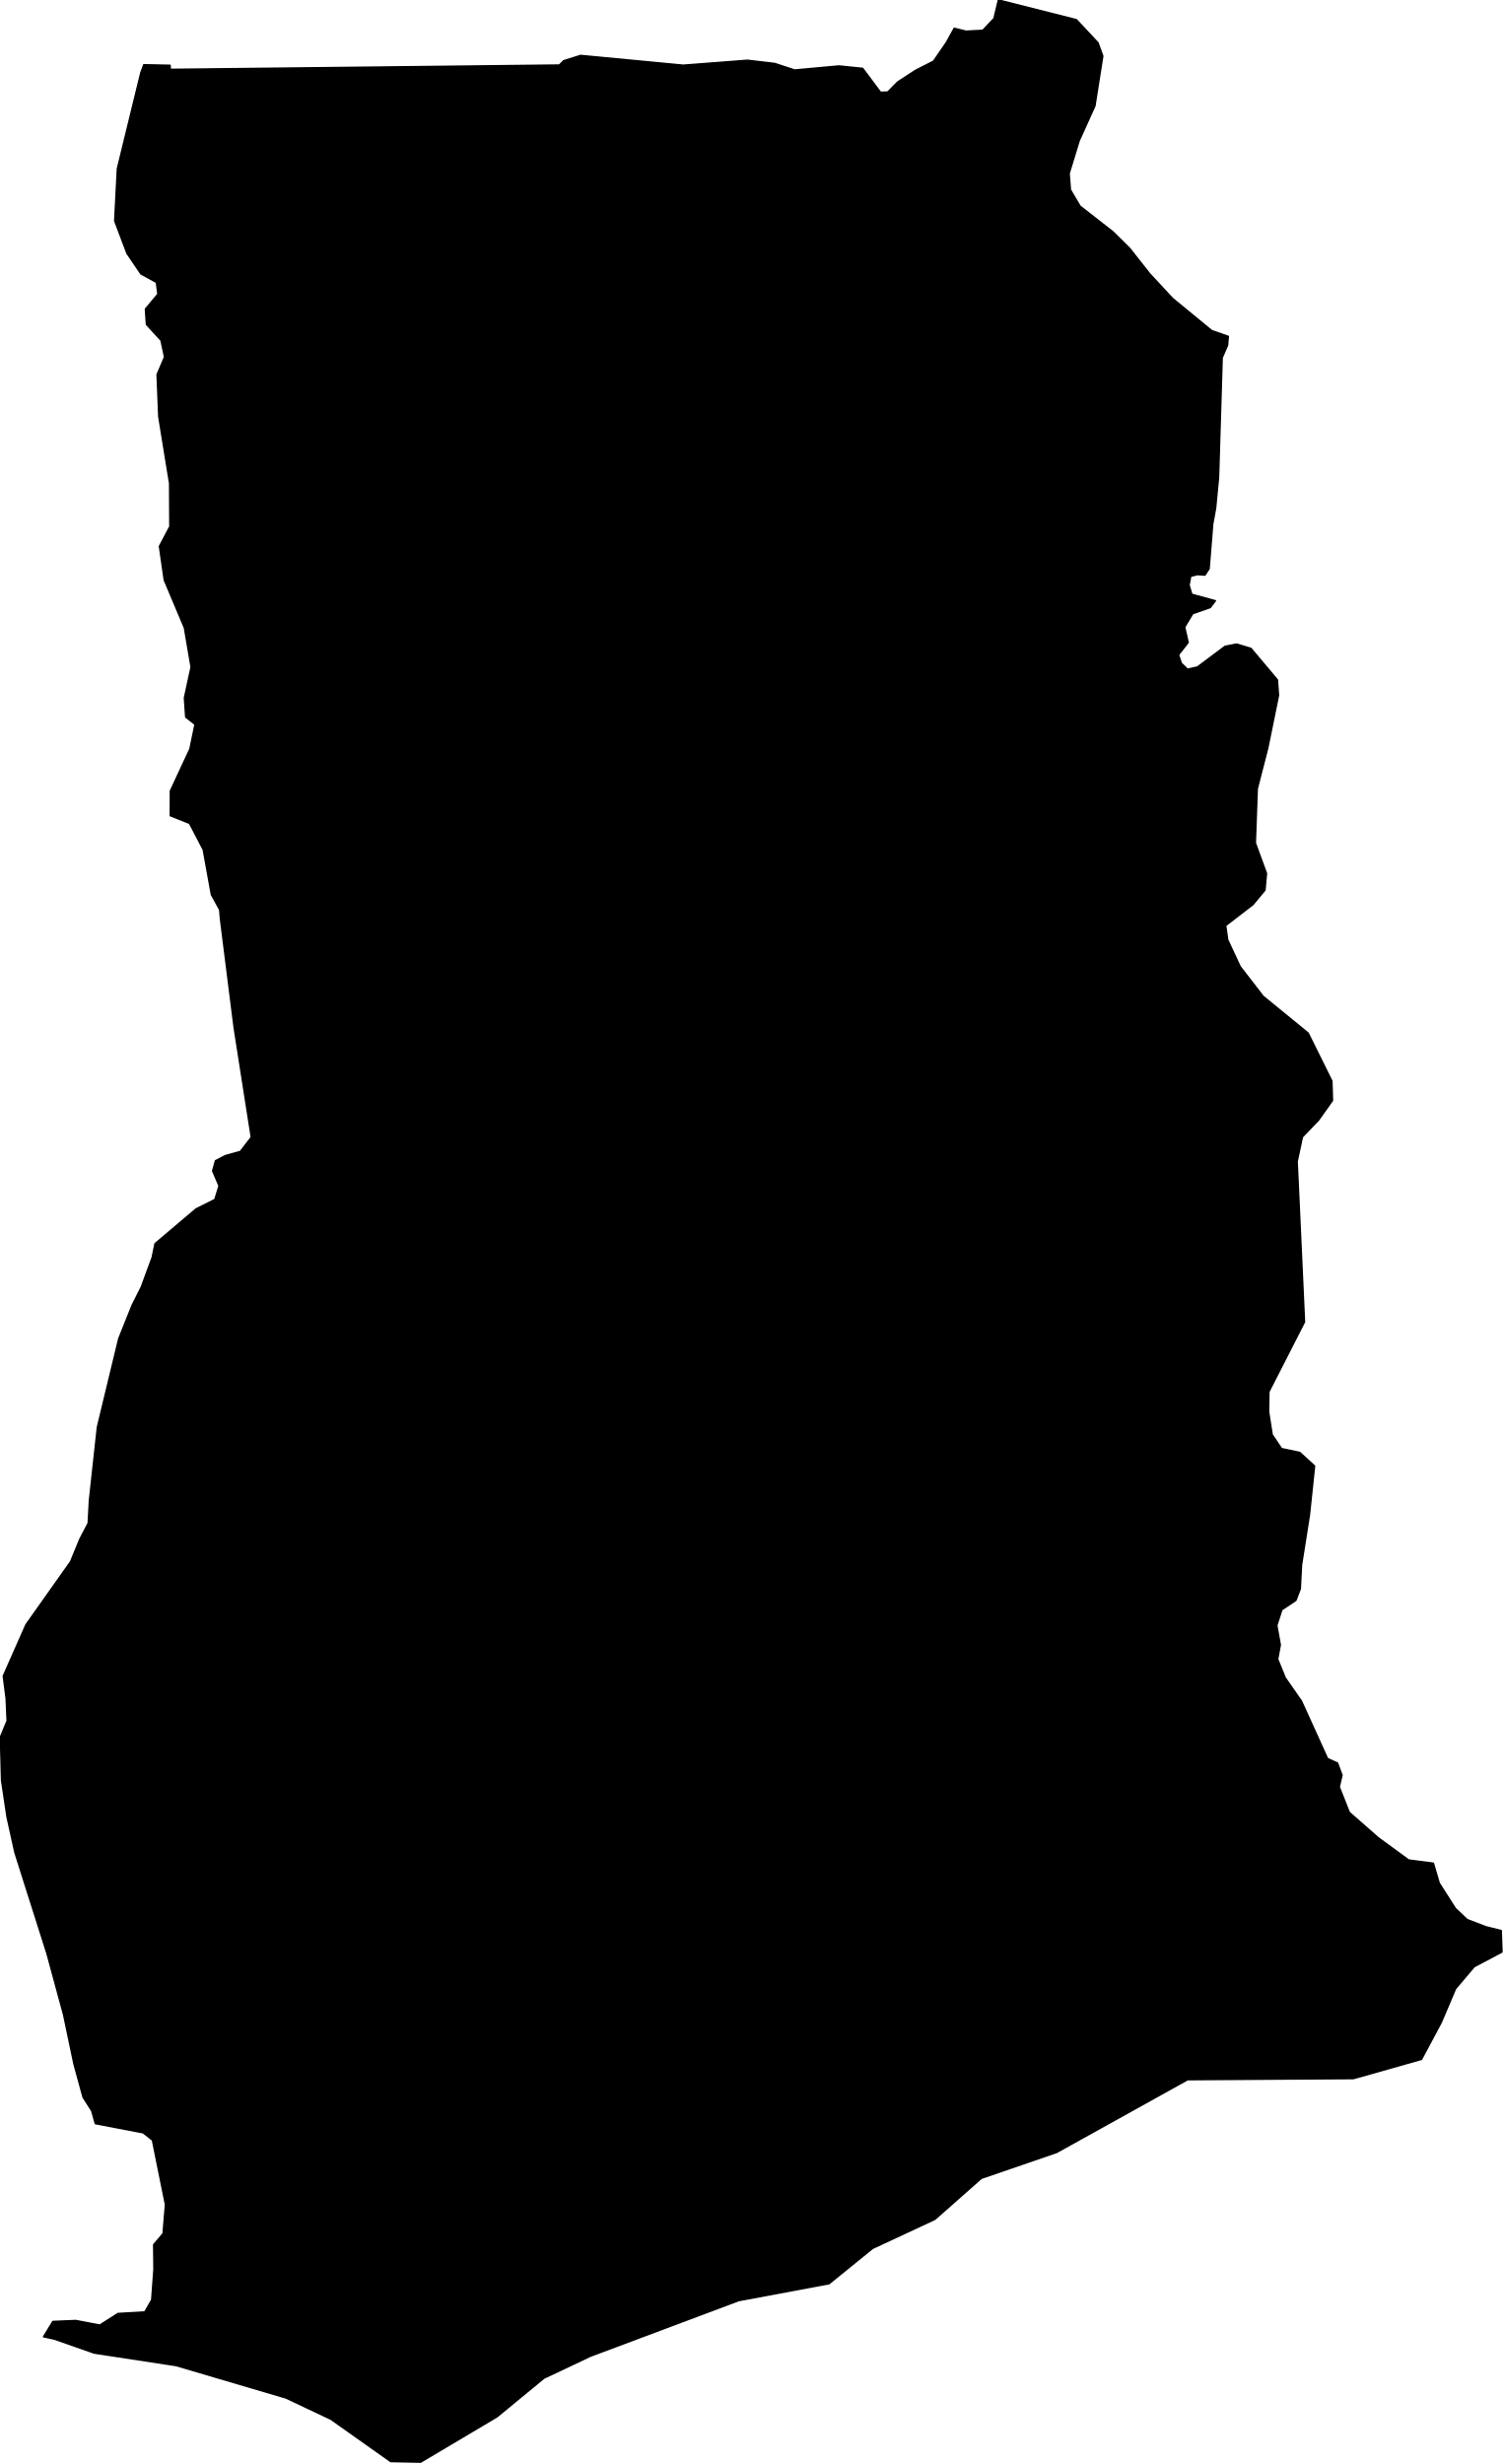
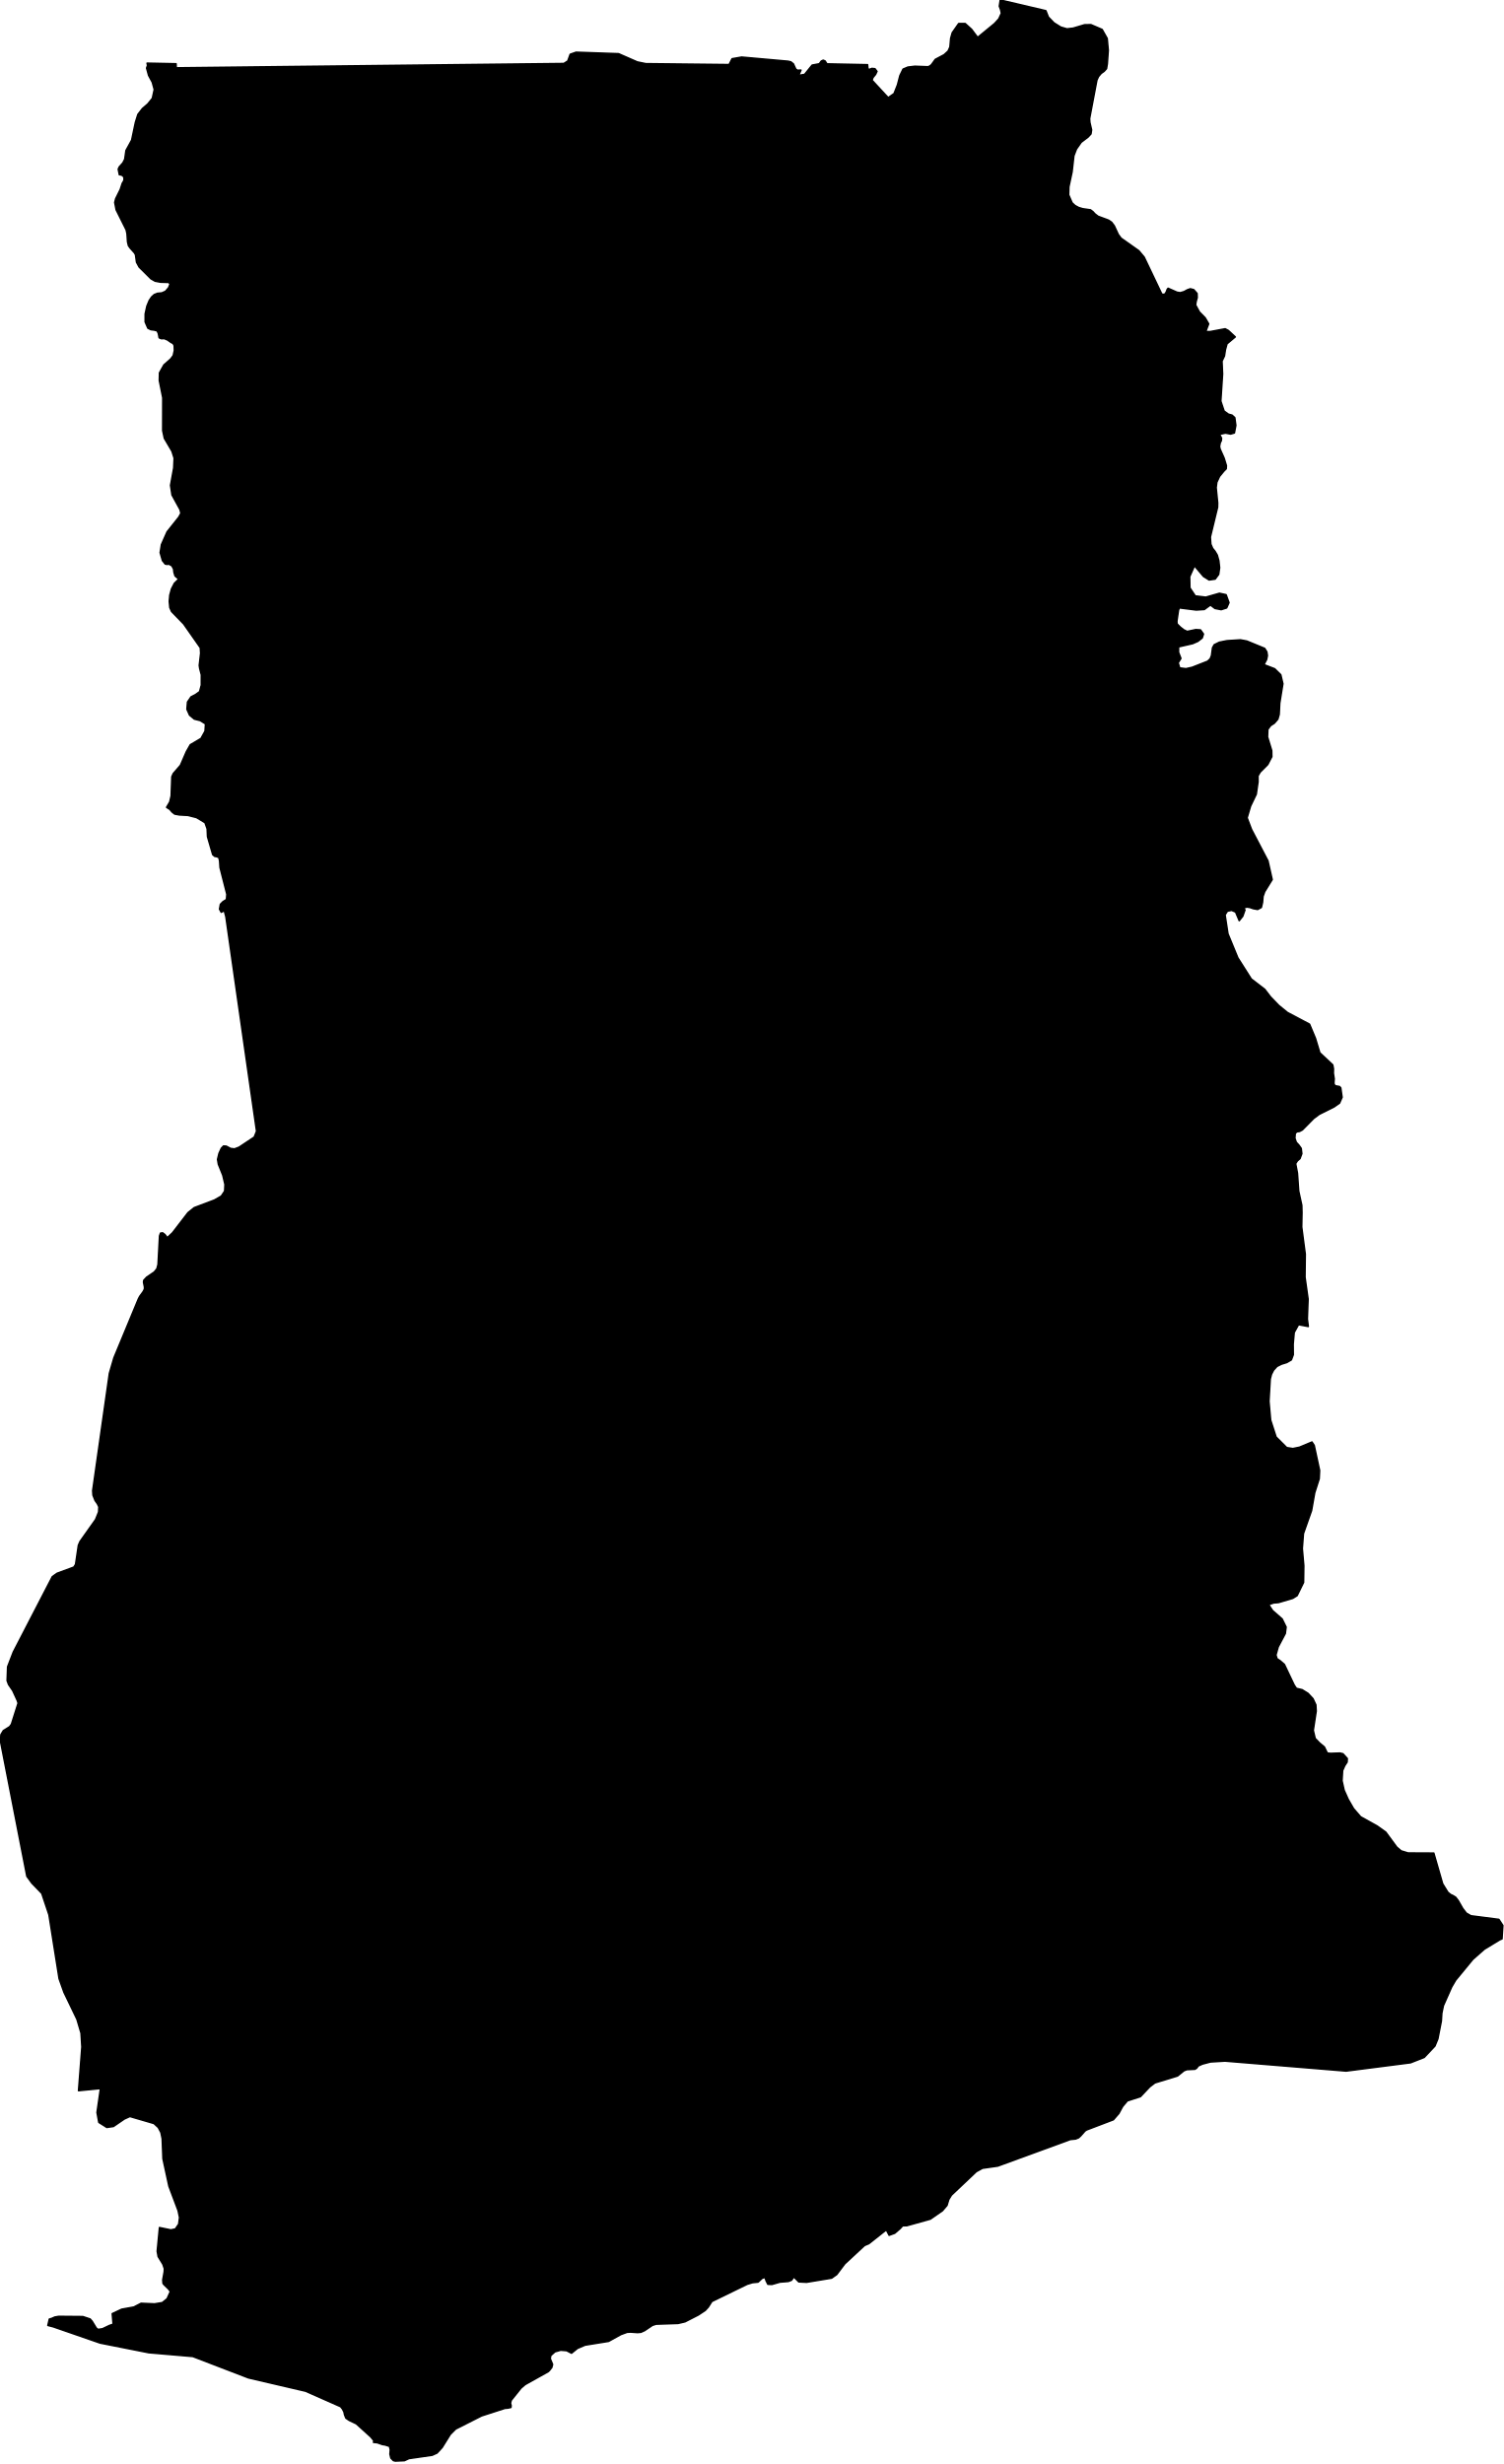
- <svg xmlns="http://www.w3.org/2000/svg" enable_background="new 0 0 1000 1640" height="1640px" pretty_print="False" style="stroke-linejoin: round; stroke:#000; fill: none;" version="1.1" viewBox="0 0 1000 1640" width="1000px">
+ <svg xmlns="http://www.w3.org/2000/svg" enable_background="new 0 0 1000 1639" height="1639px" pretty_print="False" style="stroke-linejoin: round; stroke:#000; fill: none;" version="1.1" viewBox="0 0 1000 1639" width="1000px">
  <defs>
    <style type="text/css">path { fill-rule: evenodd; }</style>
  </defs>
  <g class="" fill="#000" id="country">
-     <path d="M279.967,1638.76L330.781,1608.587L362.036,1582.873L392.927,1568.258L491.66,1531.238L551.835,1519.968L580.792,1496.466L622.318,1477.1L653.176,1449.838L703.323,1432.596L790.461,1384.193L883.467,1383.581L900.83,1383.481L946.149,1370.649L959.292,1346.048L968.821,1323.633L981.283,1308.953L999.695,1299.22L999.202,1284.989L988.957,1282.427L976.508,1277.63L968.706,1270.245L957.925,1253.378L954.042,1240.134L937.63,1238.023L917.381,1223.23L898.079,1206.287L891.378,1189.358L893.225,1181.536L890.249,1173.49L883.596,1170.479L866.208,1132.184L855.456,1116.754L850.388,1104.359L852.147,1094.789L849.809,1081.857L853.197,1071.412L862.532,1065.165L865.458,1057.518L866.289,1041.488L871.541,1008.241L874.964,975.719L865.098,966.723L852.99,964.186L846.736,954.878L844.332,939.523L844.57,926.279L868.261,879.875L863.36,773.025L866.875,756.708L877.652,745.475L886.887,732.482L886.485,719.525L870.677,687.603L840.731,663.126L825.416,643.311L817.142,625.582L815.776,616.049L833.916,602.105L841.941,592.46L842.949,581.34L835.532,561.05L836.818,524.942L843.801,497.842L850.956,462.771L850.204,452.488L832.612,431.561L823.093,428.7L815.378,430.212L797.005,443.955L790.388,445.442L786.233,441.381L784.407,435.846L790.825,427.638L788.493,417.393L793.876,408.447L805.547,404.361L808.974,399.864L793.258,395.566L791.411,389.481L792.531,383.546L797.058,382.422L802.025,382.759L804.771,378.511L807.16,348.738L809.069,338.343L811.042,317.79L813.459,238.071L817.038,229.862L817.541,223.903L806.513,220.042L780.457,198.653L765.212,182.211L751.945,165.369L740.744,154.299L718.893,137.22L712.459,126.363L711.593,115.493L718.247,93.729L728.754,70.503L733.99,37.332L730.807,28.486L716.451,13.119L664.564,0L661.62,12.281L654.154,20.203L642.948,20.777L635.145,18.841L629.928,28.299L621.34,40.755L609.308,46.877L597.515,54.561L590.882,61.282L586.074,61.445L574.194,45.528L558.422,43.916L528.894,46.615L515.659,42.267L497.528,40.13L454.784,43.416L386.42,36.907L375.242,40.43L372.274,43.304L304.615,44.066L230.138,44.903L167.813,45.59L113.302,46.19L113.209,43.479L95.714,43.116L93.759,48.464L78.154,112.307L76.373,147.015L84.527,168.605L93.765,182.248L104.109,187.933L105.113,195.741L96.811,205.712L97.492,215.969L107.19,226.526L109.55,237.634L104.583,249.303L105.711,277.314L112.927,321.689L113.078,350.462L106.141,363.606L109.371,386.07L122.761,417.83L125.066,431.286L127.23,443.98L122.773,464.545L123.64,477.264L129.842,482.137L126.437,498.517L113.447,526.403L113.362,542.908L126.194,548.031L135.322,565.56L140.747,595.496L146.25,605.516L146.778,611.676L155.92,684.179L167.302,756.92L159.983,766.416L149.957,769.189L143.428,772.575L141.558,779.347L145.822,789.293L143.013,798.388L130.505,804.648L103.225,827.75L101.318,836.945L94.078,856.636L88.028,868.656L79.1,890.933L64.861,949.905L59.542,998.758L58.736,1013.788L53.226,1024.309L46.992,1039.452L17.341,1081.32L2.2,1115.542L4.124,1130.41L4.782,1145.34L0.305,1156.11L1.072,1185.035L4.701,1209.236L9.949,1232.988L31.281,1300.182L42.369,1340.963L49.285,1373.848L55.347,1395.963L61.086,1404.934L63.454,1413.442L95.276,1419.539L101.484,1424.425L110.158,1467.305L108.569,1486.646L102.312,1493.993L102.501,1510.398L101,1530.763L96.373,1538.822L78.529,1539.846L66.419,1547.568L50.443,1544.507L35.189,1545.144L29.015,1555.289L36.265,1556.876L62.637,1566.134L117.237,1574.468L190.374,1596.055L220.273,1610.198L260.027,1638.348L279.967,1638.76Z " />
+     <path d="M262.996,1637.058L269.005,1636.789L272.034,1635.4L287.528,1633.16L290.712,1631.709L294.089,1628.06L299.529,1619.311L303.126,1615.724L320.362,1606.996L335.803,1602.009L337.897,1601.823L339.882,1601.377L339.992,1600.174L339.591,1598.474L340.096,1596.608L346.585,1588.512L349.321,1586.159L364.718,1577.555L365.651,1576.601L367.061,1574.777L367.574,1572.765L366.013,1568.933L366.371,1566.87L369.153,1564.372L372.976,1563.294L376.935,1563.625L380.162,1565.305L380.317,1565.18L384.123,1562.091L389.2,1559.935L404.838,1557.416L412.988,1552.906L417.15,1551.383L419.436,1551.258L424.072,1551.58L426.349,1551.383L428.791,1550.273L433.996,1546.77L436.41,1546.002L451.041,1545.505L455.65,1544.427L464.54,1539.876L469.132,1536.828L471.145,1534.62L473.524,1530.888L496.974,1519.475L500.568,1518.386L504.271,1518.013L507.034,1515.432L508.826,1514.862L509.63,1517.163L510.771,1519.443L513.432,1519.568L518.846,1518.013L524.405,1517.578L526.527,1516.738L528.055,1514.551L531.345,1517.857L536.502,1518.117L553.208,1515.359L556.592,1512.954L561.934,1505.843L575.068,1493.662L577.939,1492.449L589.571,1483.244L591.436,1486.851L595.166,1485.504L598.806,1482.373L600.452,1480.538L603.14,1480.507L618.858,1476.122L626.914,1470.524L629.94,1466.979L631.121,1463.06L632.877,1460.189L649.39,1444.556L652.152,1443.043L653.541,1442.275L663.708,1440.824L711.924,1423.18L715.489,1422.818L717.464,1422.019L718.78,1420.838L721.715,1417.52L722.757,1416.815L740.629,1410.005L744.249,1405.827L746.735,1401.224L749.88,1397.471L758.619,1394.641L764.798,1388.121L768.235,1385.498L783.28,1380.895L787.54,1377.443L789.423,1376.697L794.852,1376.428L795.986,1375.702L797.119,1374.209L799.843,1372.986L805.199,1371.576L814.852,1370.995L895.403,1377.63L938.29,1372.115L947.374,1368.549L954.501,1360.992L956.454,1356.254L958.771,1344.354L959.097,1339.098L960.137,1334.112L965.67,1321.651L968.281,1317.193L979.681,1303.344L987.372,1296.564L997.55,1290.365L998.994,1289.764L999.122,1289.722L999.122,1289.722L999.695,1280.765L997.046,1276.724L978.451,1274.328L975.363,1272.544L972.947,1269.377L969.997,1264.21L968.278,1261.978L966.583,1260.938L964.911,1260.155L963.123,1258.68L959.638,1253.046L953.756,1232.626L936.626,1232.547L932.03,1231.152L929.127,1228.67L921.812,1218.71L916.17,1214.675L905.074,1208.487L900.337,1202.997L896.784,1196.836L894.089,1190.786L892.694,1184.533L892.997,1179.295L893.087,1177.753L894.501,1174.507L896.078,1172.118L896.217,1169.741L893.338,1166.562L891.295,1166.088L885.029,1166.312L882.917,1166.075L880.943,1162.026L877.786,1159.4L874.838,1156.352L873.583,1151.027L875.528,1138.164L875.295,1134.03L873.391,1129.916L870.118,1126.407L866.195,1123.965L862.343,1123.044L860.857,1120.805L854.356,1107.133L851.617,1104.75L849.459,1103.295L848.739,1100.86L850.246,1095.502L854.977,1086.562L855.509,1082.27L852.863,1076.886L846.48,1071.304L843.904,1067.407L847.175,1066.261L850.47,1065.985L859.935,1063.194L862.835,1061.377L867.125,1052.609L867.283,1041.523L866.282,1030.056L867.045,1020.077L872.445,1004.805L874.529,992.982L877.518,983.635L877.794,978.119L874.193,961.412L872.708,959.187L864.451,962.636L859.998,963.545L855.915,962.913L848.838,955.843L845.216,944.626L844.099,932.079L844.954,917.281L845.764,914.148L847.155,911.423L849.427,908.921L852.373,907.434L855.967,906.328L859.005,904.564L860.279,901.141L860.208,894.216L860.901,886.316L863.775,881.129L870.269,882.367L869.641,877.39L870.123,864.067L868.078,849.506L868.258,834.247L868.097,833.018L865.886,816.158L866.068,806.666L865.951,801.782L863.884,792.276L863.045,780.296L861.86,774.042L862.973,772.239L864.734,770.705L865.962,767.407L865.566,763.885L864.012,761.7L862.273,759.81L861.345,757.131L861.598,753.833L862.757,752.846L864.473,752.609L866.35,751.595L873.813,744.019L877.567,741.228L887.464,736.277L891.057,733.756L892.747,729.879L891.864,723.612L891.029,722.743L888.339,722.256L887.458,721.387L887.318,720.183L887.503,717.629L886.945,713.89L887.013,710.967L886.525,708.327L877.922,700.277L875.021,690.633L871.1,681.273L856.401,673.485L850.559,668.72L845.133,663.078L841.307,658.082L832.335,651.183L823.409,637.116L816.834,621.147L815.41,611.793L814.913,608.534L816.437,606.119L819.264,605.526L821.918,606.685L824.318,612.412L826.669,609.469L828.163,605.21L826.957,604.21L829.321,603.321L831.401,603.65L833.666,604.433L836.575,604.96L839.043,603.624L839.829,600.26L840.153,596.291L841.287,593.111L841.313,593.07L846.244,585.08L843.436,572.626L832.614,551.93L832.614,551.904L832.568,551.904L829.559,543.998L831.862,536.204L835.654,528.292L836.833,520.083L836.809,516.101L838.227,513.646L843.299,508.544L846.008,503.344L845.937,499.282L843.154,490.165L843.361,485.143L845.19,482.701L847.715,481.042L849.984,478.402L850.909,475.197L851.277,467.732L853.357,454.817L851.965,448.84L847.91,444.844L841.238,442.284L841.076,442.02L841.03,441.77L841.076,441.52L842.557,438.67L843.066,436.056L842.672,433.548L841.235,431.284L829.339,426.4L825.13,425.623L816.114,426.189L811.076,427.203L807.678,428.875L806.561,430.889L805.879,436.043L804.999,438.209L803.297,439.828L793.048,443.863L788.879,444.805L784.727,444.291L783.707,440.881L785.536,437.972L783.96,433.904L783.983,430.277L793.323,428.144L796.814,426.61L799.68,424.385L800.537,421.746L798.567,418.988L795.4,418.803L789.685,420.015L787.357,418.882L785.139,417.125L783.5,415.512L782.938,414.781L782.863,413.156L783.91,405.98L784.46,404.348L795.739,405.77L801.124,405.414L805.13,402.465L808.205,404.743L812.339,405.533L815.969,404.374L817.52,400.866L815.596,395.587L811.161,394.625L802.071,397.232L795.089,396.39L791.515,391.051L791.352,383.606L794.558,376.365L800.528,383.435L804.292,385.785L808.31,385.219L810.648,382.079L811.273,377.623L810.762,372.989L809.719,369.243L808.225,366.709L806.621,364.721L805.445,361.976L805.119,357.236L809.92,337.436L809.988,334.54L808.973,324.33L809.429,320.775L811.234,316.912L814.104,313.416L815.667,311.85L815.805,309.763L814.282,304.727L811.6,298.698L811.229,296.986L811.668,294.634L812.426,293.054L812.559,291.435L811.227,288.927L815.151,288.084L818.612,288.729L821.113,287.992L821.261,287.21L822.06,282.989L821.388,277.835L819.581,276.156L817.115,275.485L814.273,273.425L812.078,266.842L813.248,248.799L812.875,240.222L814.495,236.806L815.136,232.626L816.2,228.723L821.696,224.115L817.123,219.856L814.976,218.698L805.156,220.541L802.032,220.58L803.998,215.426L801.642,211.365L797.828,207.487L795.315,202.867L795.627,200.688L796.373,197.989L796.274,195.178L794.063,192.683L791.772,192.091L789.741,192.815L787.641,193.974L785.101,194.717L782.949,194.375L777.006,191.749L776.416,192.486L775.814,194.151L774.866,195.652L773.153,195.85L772.505,194.954L761.092,171.027L757.545,166.788L745.696,158.415L743.85,155.907L741.235,150.246L739.465,147.863L737.428,146.461L730.428,143.854L728.404,142.307L727.004,140.774L725.407,139.576L720.235,138.825L717.568,138.048L715.11,136.725L713.143,134.882L710.859,129.616L711.004,124.304L712.375,117.873L713.145,114.266L714.337,103.615L716.038,99.172L719.196,94.663L723.766,91.181L725.698,89.107L726.114,86.402L724.969,81.393L724.796,78.924L729.643,53.331L730.73,50.935L732.523,48.822L734.483,47.42L736.05,45.669L736.582,42.477L737.218,33.452L736.501,25.566L733.124,19.603L725.653,16.397L721.444,16.476L713.845,18.734L709.745,19.208L705.628,18.023L701.078,15.186L697.366,11.335L695.701,7.122L665.364,0L664.738,4.114L665.616,6.504L666.119,8.801L664.366,12.586L661.526,15.686L650.305,24.895L646.282,19.497L642.039,15.66L637.714,15.66L633.421,21.782L632.379,25.487L631.879,31.267L630.664,33.966L628.014,36.382L622.126,39.521L620.02,42.437L620.02,42.477L619.465,43.122L618.793,43.688L618.065,44.123L617.278,44.406L608.557,44.07L603.907,44.629L600.691,45.985L598.619,50.231L596.985,56.485L594.715,62.238L590.793,64.956L580.053,53.331L580.725,51.554L582.403,49.533L583.365,47.493L582.035,45.709L579.954,45.498L578.392,46.143L577.397,45.906L577.098,43.03L575.527,42.998L550.022,42.477L550.022,42.411L548.867,40.588L547.607,40.022L546.288,40.64L545.003,42.411L540.214,43.313L535.201,49.5L531.303,50.113L532.798,46.631L530.461,46.736L529.317,45.92L527.758,42.477L526.059,41.147L524.174,40.719L493.318,37.968L486.967,39.074L484.986,42.951L458.014,42.661L429.539,42.345L423.931,41.187L416.503,37.93L414.259,36.947L411.469,35.723L383.192,34.736L379.293,36.105L377.679,40.575L375.063,42.24L340.284,42.622L291.312,43.162L240.953,43.728L186.811,44.327L143.124,44.827L122.119,45.062L117.216,45.117L117.129,42.411L97.832,42.016L98.141,43.491L97.518,45.301L98.848,50.165L101.29,54.681L102.621,59.559L101.347,65.391L98.325,69.123L94.749,72.197L91.733,76.087L90.067,81.393L87.57,93.208L83.788,100.107L82.965,105.926L81.733,108.342L79.332,111.007L78.646,112.535L79.169,115.112L79.401,116.254L79.841,116.254L80.806,116.458L81.835,117.011L82.48,118.143L82.482,119.789L81.982,120.914L81.349,121.888L79.974,126.068L76.958,132.151L76.316,134.672L77.253,139.536L83.934,152.938L84.472,155.446L84.83,160.883L85.426,163.371L86.458,164.866L89.476,168.256L90.133,169.454L90.805,174.43L92.551,177.649L100.397,185.443L103.148,187.022L106.791,187.714L112.264,187.872L113.13,188.964L112.153,191.354L110.099,193.75L107.644,194.836L104.744,195.099L102.573,195.968L100.845,197.528L99.243,199.898L97.707,203.624L96.574,208.817L96.562,214.162L98.37,218.316L100.324,219.277L102.615,219.566L104.523,220.093L105.324,221.798L105.862,224.701L107.313,225.306L109.269,225.241L111.42,226.149L113.65,227.709L115.107,228.473L115.868,229.829L115.988,233.1L115.241,236.49L113.569,238.735L109.024,242.743L106.085,247.983L105.97,253.058L108.284,264.565L108.239,286.392L109.328,291.553L114.392,300.146L115.842,304.727L115.562,311.257L113.455,322.823L114.415,329.247L119.721,338.917L120.353,341.412L118.924,344.005L111.159,353.754L107.391,362.265L106.546,367.597L108.064,372.883L109.889,375.181L111.116,375.417L112.367,375.26L114.322,376.365L115.452,378.426L115.726,380.756L116.439,383.093L118.142,384.584L118.867,385.219L116.001,388.003L114.072,391.736L112.952,395.903L112.597,400.003L112.982,404.151L114.135,406.77L122.145,415.018L130.206,426.518L133.232,430.85L133.469,434.477L132.539,442.613L132.825,444.594L133.929,448.866L133.916,455.738L132.762,460.076L130.094,461.979L127.034,463.578L124.722,466.975L124.343,471.78L126.096,475.71L129.265,478.336L133.178,479.311L136.696,481.503L136.386,486.341L133.701,491.186L126.581,495.385L123.955,500.006L120.035,509.031L115.252,514.561L114.31,516.68L113.858,529.424L112.924,533.42L110.809,537.021L112.996,538.423L114.429,540.108L116.187,541.497L119.291,542.076L125.037,542.392L130.699,543.827L136.358,547.23L137.799,551.325L138.022,556.531L141.5,568.486L142.831,569.631L144.336,569.881L145.587,570.487L146.093,572.679L146.363,577.056L150.898,594.829L150.649,598.312L148.271,599.799L146.612,601.491L146.027,604.736L147.11,606.738L147.159,606.829L149.188,605.763L150.248,609.759L160.451,681.118L170.662,752.477L169.114,756.361L159.031,763.069L155.968,764.234L153.384,763.925L150.535,762.411L148.68,762.279L147.24,763.793L145.67,767.196L144.713,771.212L145.253,774.431L148.209,781.764L149.649,787.859L149.433,792.303L147.214,795.6L142.584,798.253L129.186,803.309L125.053,806.626L114.794,819.963L111.125,823.439L110.813,822.622L109.679,821.174L108.186,820.055L106.777,820.239L106.119,822.109L105.114,841.133L104.367,843.95L102.578,846.123L97.581,849.519L95.647,851.586L95.459,852.863L96.109,856.168L96.049,857.55L95.182,859.222L92.922,862.316L92.049,863.988L75.779,903.194L72.765,913.516L61.653,991.6L61.857,994.589L63.267,998.143L64.765,1000.25L65.759,1002.317L65.591,1005.792L63.588,1010.743L53.276,1025.29L52.135,1027.858L50.258,1040.602L49.119,1042.405L37.993,1046.5L37.739,1046.678L37.586,1046.786L34.816,1048.738L8.839,1098.925L5.063,1108.733L4.735,1117.942L5.705,1120.522L8.506,1124.61L11.523,1131.213L12.043,1132.911L7.611,1146.893L6.39,1148.558L2.249,1151.145L0.626,1153.818L0.305,1158.097L17.881,1248.089L20.543,1251.738L21.2,1252.638L27.799,1259.457L32.559,1273.676L39.304,1316.167L42.552,1325.271L51.18,1343.17L53.907,1352.392L54.468,1361.601L52.228,1390.671L66.823,1389.262L64.531,1405.185L65.736,1411.768L71.043,1415.119L75.438,1414.5L82.759,1409.497L86.412,1407.851L102.41,1412.519L105.286,1415.158L107.046,1418.496L107.889,1422.61L108.406,1435.96L112.366,1454.194L118.477,1470.44L119.435,1475.021L118.86,1479.465L116.627,1482.671L113.642,1483.289L106.074,1481.723L104.579,1497.488L105.214,1501.023L108.343,1506.125L109.338,1509.054L109.219,1511.233L108.26,1516.558L108.443,1518.882L109.151,1519.764L112.108,1522.628L113.337,1524.267L111.172,1529.066L107.964,1531.653L102.801,1532.495L93.857,1532.101L93.848,1532.101L88.989,1534.599L80.913,1536.051L74.665,1539.005L75.259,1546.002L72.808,1546.832L68.196,1549.029L65.233,1549.486L64.027,1548.532L61.29,1544.043L59.947,1542.54L55.094,1540.933L39.019,1540.798L36.468,1541.244L34.372,1542.167L32.804,1542.621L31.828,1546.822L35.389,1547.744L66.556,1558.546L98.937,1564.973L128.251,1567.492L165.234,1581.701L203.249,1590.565L226.576,1600.879L227.818,1602.434L228.804,1604.383L229.187,1606.249L230.099,1608.509L232.265,1609.981L237.009,1612.262L246.567,1620.907L248.668,1623.416L248.439,1624.587L250.963,1624.867L254.364,1626.049L256.174,1626.339L259.091,1627.262L259.619,1629.563L259.379,1632.414L260.008,1635.037L261.643,1636.716L262.996,1637.058Z " />
  </g>
</svg>
